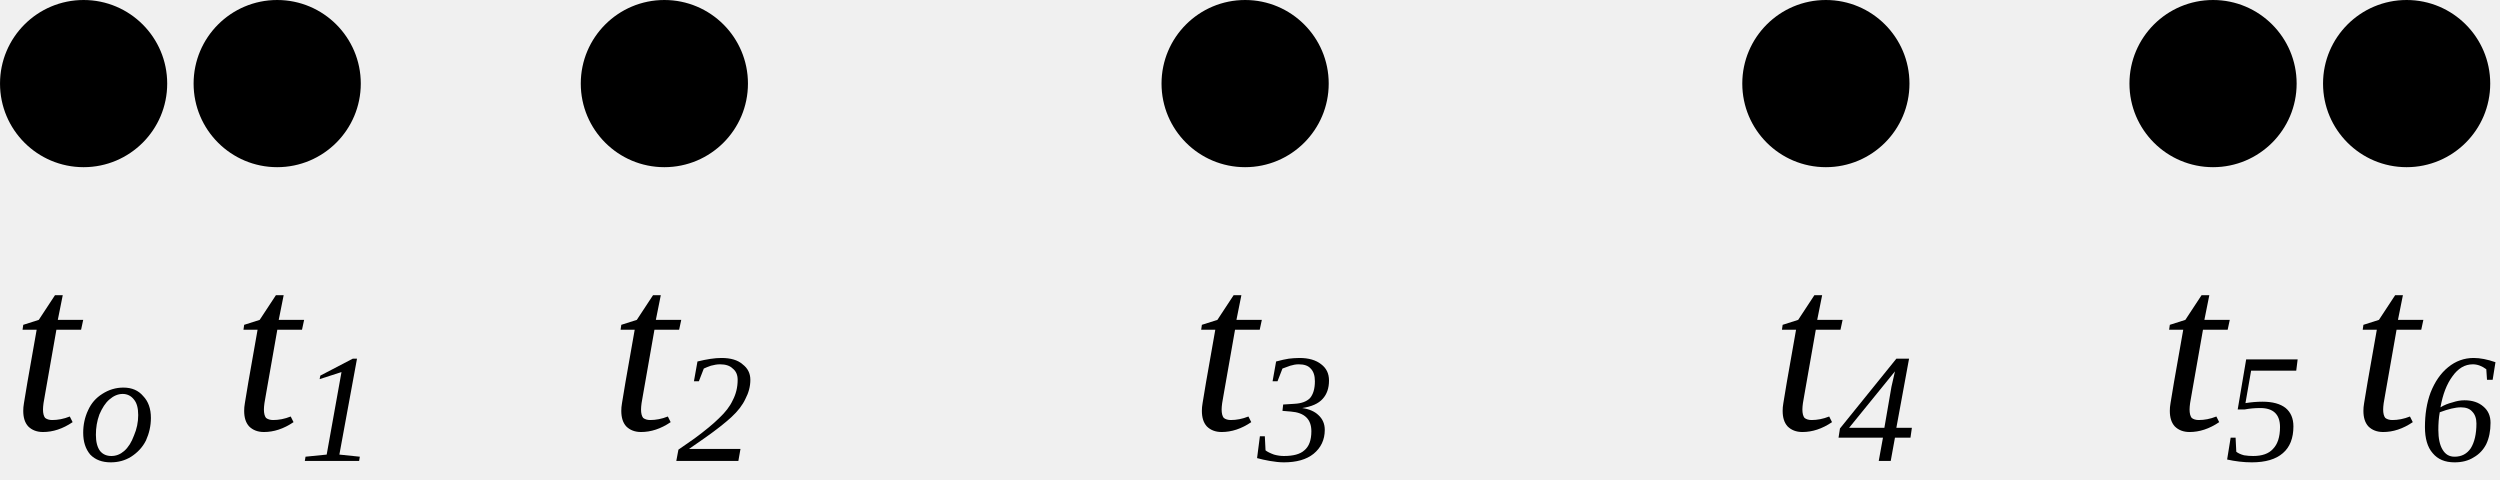
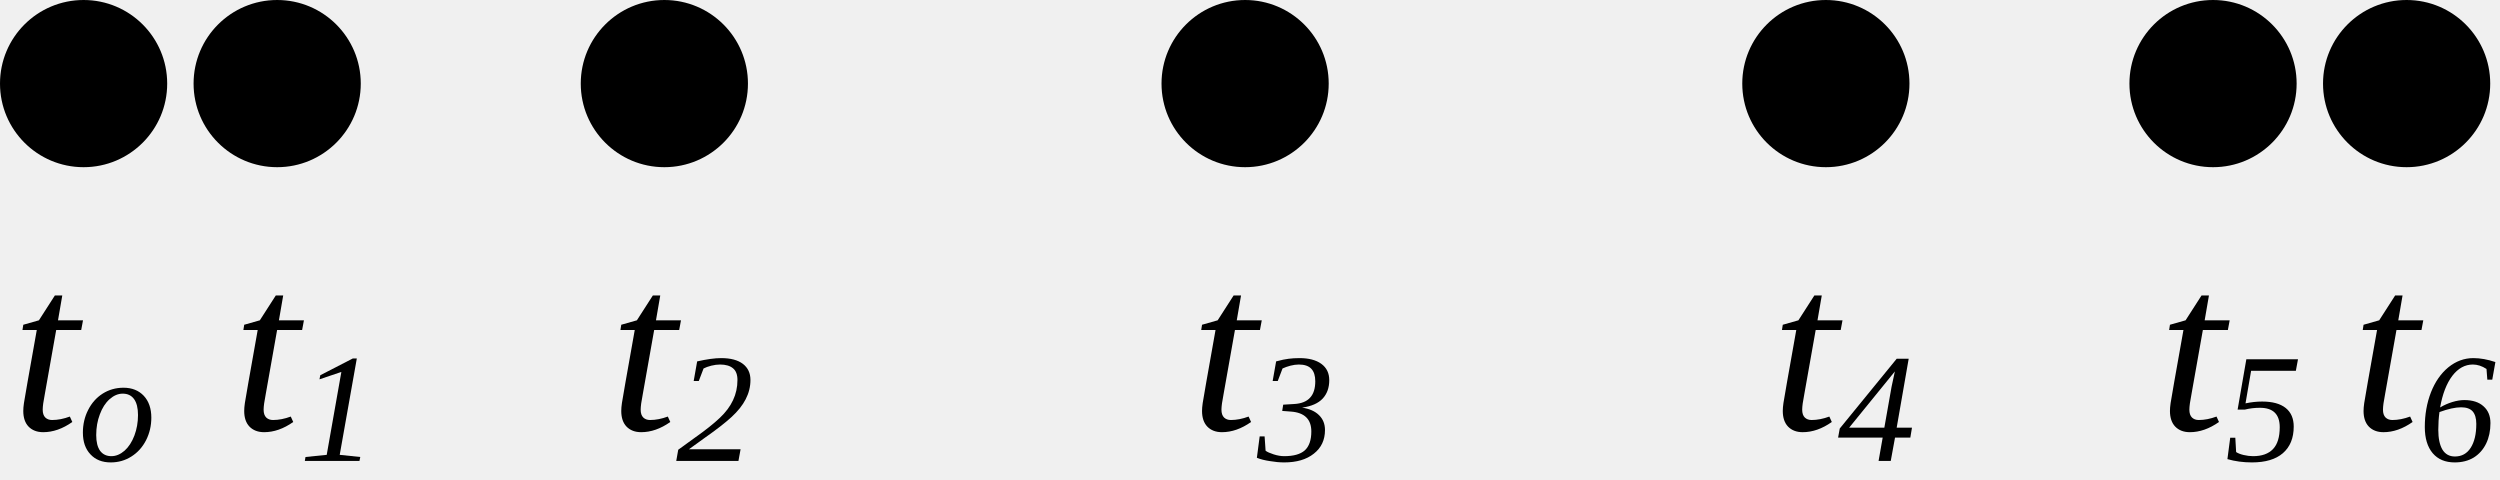
- <svg xmlns="http://www.w3.org/2000/svg" width="55.389mm" height="10.624mm" viewBox="0 0 55.389 10.624" version="1.1" id="svg8">
+ <svg xmlns="http://www.w3.org/2000/svg" width="237.423mm" height="45.538mm" viewBox="0 0 237.423 45.538" version="1.1" id="svg8">
  <defs id="defs2">
    <marker orient="auto" refY="0" refX="0" id="Arrow1Mend" style="overflow:visible">
      <path id="path1023" d="M 0,0 5,-5 -12.5,0 5,5 Z" style="fill:#000000;fill-opacity:1;fill-rule:evenodd;stroke:#000000;stroke-width:1pt;stroke-opacity:1" transform="matrix(-0.4,0,0,-0.4,-4,0)" />
    </marker>
    <clipPath id="clipPath833" clipPathUnits="userSpaceOnUse">
      <path id="path831" d="M 0,1386.53 V 0 h 3981.82 v 1386.53 z" />
    </clipPath>
    <clipPath id="clipPath1007" clipPathUnits="userSpaceOnUse">
      <path id="path1005" d="M 3507.3,0 H 0 v 71.988 h 3507.3 z" />
    </clipPath>
    <linearGradient id="linearGradient1013" spreadMethod="pad" gradientTransform="matrix(-3.1e-6,71.006,71.006,3.1e-6,1753.67,1.00009)" gradientUnits="userSpaceOnUse" y2="0" x2="1" y1="0" x1="0">
      <stop id="stop1009" offset="0" style="stop-opacity:1;stop-color:#ffffff" />
      <stop id="stop1011" offset="1" style="stop-opacity:1;stop-color:#a7a5a6" />
    </linearGradient>
    <clipPath id="clipPath1023" clipPathUnits="userSpaceOnUse">
      <path id="path1021" d="M 0,1386.53 V 0 h 3981.82 v 1386.53 z" />
    </clipPath>
    <clipPath id="clipPath1217" clipPathUnits="userSpaceOnUse">
      <path id="path1215" d="M 0,0 H 50.445 V 84.688 H 0 Z" />
    </clipPath>
    <pattern id="pattern1229" height="8.469" width="5.045" y="0" x="0" patternUnits="userSpaceOnUse" patternTransform="matrix(-9.68745,2.48146,-2.48146,-9.68745,-25.1133,53.0391)">
      <g id="g1227" transform="scale(0.1)">
        <g id="g1225">
          <g id="g1223" clip-path="url(#clipPath1217)">
            <path id="path1219" style="fill:#ffffff;fill-opacity:1;fill-rule:nonzero;stroke:none" d="m 35.527,44.141 c 5,16.523 9.59,27.266 14.922,40.547 L 0,84.688 C 2.246,79.922 9.922,60.664 14.902,44.141 20.254,26.445 23.926,10.391 25.215,0 c 1.309,10.391 4.961,26.445 10.312,44.141" />
            <path id="path1221" style="fill:#231f20;fill-opacity:1;fill-rule:nonzero;stroke:none" d="m 30.383,56.25 c 2.5,8.262 4.793,13.633 7.461,20.273 l -25.227,0 C 13.738,74.141 17.578,64.512 20.07,56.25 22.742,47.402 24.582,39.375 25.223,34.18 25.879,39.375 27.707,47.402 30.383,56.25" />
          </g>
        </g>
      </g>
    </pattern>
    <clipPath id="clipPath1251" clipPathUnits="userSpaceOnUse">
      <path id="path1249" d="M 0,0 H 50.445 V 84.688 H 0 Z" />
    </clipPath>
    <pattern id="pattern1263" height="8.469" width="5.045" y="0" x="0" patternUnits="userSpaceOnUse" patternTransform="matrix(9.68745,2.48146,2.48146,-9.68745,33,36.0391)">
      <g id="g1261" transform="scale(0.1)">
        <g id="g1259">
          <g id="g1257" clip-path="url(#clipPath1251)">
            <path id="path1253" style="fill:#ffffff;fill-opacity:1;fill-rule:nonzero;stroke:none" d="m 35.527,44.141 c 5,16.523 9.59,27.266 14.922,40.547 L 0,84.688 C 2.246,79.922 9.922,60.664 14.902,44.141 20.254,26.445 23.926,10.391 25.215,0 c 1.309,10.391 4.961,26.445 10.312,44.141" />
            <path id="path1255" style="fill:#231f20;fill-opacity:1;fill-rule:nonzero;stroke:none" d="m 30.383,56.25 c 2.5,8.262 4.793,13.633 7.461,20.273 l -25.227,0 C 13.738,74.141 17.578,64.512 20.07,56.25 22.742,47.402 24.582,39.375 25.223,34.18 25.879,39.375 27.707,47.402 30.383,56.25" />
          </g>
        </g>
      </g>
    </pattern>
    <clipPath id="clipPath1353" clipPathUnits="userSpaceOnUse">
      <path id="path1351" d="M 0,0 H 50.445 V 84.688 H 0 Z" />
    </clipPath>
    <pattern id="pattern1365" height="8.469" width="5.045" y="0" x="0" patternUnits="userSpaceOnUse" patternTransform="matrix(-9.68745,2.48146,-2.48146,-9.68745,-25.1133,53.0391)">
      <g id="g1363" transform="scale(0.1)">
        <g id="g1361">
          <g id="g1359" clip-path="url(#clipPath1353)">
            <path id="path1355" style="fill:#ffffff;fill-opacity:1;fill-rule:nonzero;stroke:none" d="m 35.527,44.141 c 5,16.523 9.59,27.266 14.922,40.547 L 0,84.688 C 2.246,79.922 9.922,60.664 14.902,44.141 20.254,26.445 23.926,10.391 25.215,0 c 1.309,10.391 4.961,26.445 10.312,44.141" />
            <path id="path1357" style="fill:#231f20;fill-opacity:1;fill-rule:nonzero;stroke:none" d="m 30.383,56.25 c 2.5,8.262 4.793,13.633 7.461,20.273 l -25.227,0 C 13.738,74.141 17.578,64.512 20.07,56.25 22.742,47.402 24.582,39.375 25.223,34.18 25.879,39.375 27.707,47.402 30.383,56.25" />
          </g>
        </g>
      </g>
    </pattern>
    <clipPath id="clipPath1387" clipPathUnits="userSpaceOnUse">
      <path id="path1385" d="M 0,0 H 50.445 V 84.688 H 0 Z" />
    </clipPath>
    <pattern id="pattern1399" height="8.469" width="5.045" y="0" x="0" patternUnits="userSpaceOnUse" patternTransform="matrix(9.68745,2.48146,2.48146,-9.68745,33,36.0391)">
      <g id="g1397" transform="scale(0.1)">
        <g id="g1395">
          <g id="g1393" clip-path="url(#clipPath1387)">
            <path id="path1389" style="fill:#ffffff;fill-opacity:1;fill-rule:nonzero;stroke:none" d="m 35.527,44.141 c 5,16.523 9.59,27.266 14.922,40.547 L 0,84.688 C 2.246,79.922 9.922,60.664 14.902,44.141 20.254,26.445 23.926,10.391 25.215,0 c 1.309,10.391 4.961,26.445 10.312,44.141" />
            <path id="path1391" style="fill:#231f20;fill-opacity:1;fill-rule:nonzero;stroke:none" d="m 30.383,56.25 c 2.5,8.262 4.793,13.633 7.461,20.273 l -25.227,0 C 13.738,74.141 17.578,64.512 20.07,56.25 22.742,47.402 24.582,39.375 25.223,34.18 25.879,39.375 27.707,47.402 30.383,56.25" />
          </g>
        </g>
      </g>
    </pattern>
    <clipPath id="clipPath1537" clipPathUnits="userSpaceOnUse">
      <path id="path1535" d="M 0,1015.75 V 0 h 3588.54 v 1015.75 z" />
    </clipPath>
    <clipPath id="clipPath1707" clipPathUnits="userSpaceOnUse">
      <path id="path1705" d="M 3588.54,0 H 81.234 V 71.988 H 3588.54 Z" />
    </clipPath>
    <linearGradient id="linearGradient1713" spreadMethod="pad" gradientTransform="matrix(-1.0936112e-7,-2.504934,2.504934,-1.0936112e-7,73.24882,288.9375)" gradientUnits="userSpaceOnUse" y2="0" x2="1" y1="0" x1="0">
      <stop id="stop1709" offset="0" style="stop-opacity:1;stop-color:#ffffff" />
      <stop id="stop1711" offset="1" style="stop-opacity:1;stop-color:#a7a5a6" />
    </linearGradient>
    <clipPath id="clipPath1723" clipPathUnits="userSpaceOnUse">
      <path id="path1721" d="M 0,1015.75 V 0 h 3588.54 v 1015.75 z" />
    </clipPath>
    <marker orient="auto" refY="0" refX="0" id="Arrow1Mend-3" style="overflow:visible">
      <path id="path1023-1" d="M 0,0 5,-5 -12.5,0 5,5 Z" style="fill:#000000;fill-opacity:1;fill-rule:evenodd;stroke:#000000;stroke-width:1pt;stroke-opacity:1" transform="matrix(-0.4,0,0,-0.4,-4,0)" />
    </marker>
    <marker orient="auto" refY="0" refX="0" id="Arrow1Mend-1" style="overflow:visible">
      <path id="path1023-5" d="M 0,0 5,-5 -12.5,0 5,5 Z" style="fill:#000000;fill-opacity:1;fill-rule:evenodd;stroke:#000000;stroke-width:1pt;stroke-opacity:1" transform="matrix(-0.4,0,0,-0.4,-4,0)" />
    </marker>
    <marker orient="auto" refY="0" refX="0" id="Arrow1Mend-3-9" style="overflow:visible">
      <path id="path1023-1-6" d="M 0,0 5,-5 -12.5,0 5,5 Z" style="fill:#000000;fill-opacity:1;fill-rule:evenodd;stroke:#000000;stroke-width:1pt;stroke-opacity:1" transform="matrix(-0.4,0,0,-0.4,-4,0)" />
    </marker>
    <marker orient="auto" refY="0" refX="0" id="Arrow1Mend-1-6" style="overflow:visible">
      <path id="path1023-5-7" d="M 0,0 5,-5 -12.5,0 5,5 Z" style="fill:#000000;fill-opacity:1;fill-rule:evenodd;stroke:#000000;stroke-width:1pt;stroke-opacity:1" transform="matrix(-0.4,0,0,-0.4,-4,0)" />
    </marker>
  </defs>
-   <g id="layer1" transform="translate(-14.86762,-257.487)">
-     <circle style="opacity:1;fill:#000000;fill-opacity:1;fill-rule:nonzero;stroke:none;stroke-width:0.5;stroke-miterlimit:4;stroke-dasharray:none;stroke-dashoffset:0;stroke-opacity:1" id="path971-4" cx="21.009" cy="259.339" r="1.852" />
-     <circle style="opacity:1;fill:#000000;fill-opacity:1;fill-rule:nonzero;stroke:none;stroke-width:0.5;stroke-miterlimit:4;stroke-dasharray:none;stroke-dashoffset:0;stroke-opacity:1" id="path971-7-4" cx="55.321" cy="259.339" r="1.852" />
-     <circle style="opacity:1;fill:#000000;fill-opacity:1;fill-rule:nonzero;stroke:none;stroke-width:0.5;stroke-miterlimit:4;stroke-dasharray:none;stroke-dashoffset:0;stroke-opacity:1" id="path971-4-5" cx="29.587" cy="259.339" r="1.852" />
-     <circle style="opacity:1;fill:#000000;fill-opacity:1;fill-rule:nonzero;stroke:none;stroke-width:0.5;stroke-miterlimit:4;stroke-dasharray:none;stroke-dashoffset:0;stroke-opacity:1" id="path971-6-4" cx="68.188" cy="259.339" r="1.852" />
-     <circle style="opacity:1;fill:#000000;fill-opacity:1;fill-rule:nonzero;stroke:none;stroke-width:0.5;stroke-miterlimit:4;stroke-dasharray:none;stroke-dashoffset:0;stroke-opacity:1" id="path971-65-8" cx="42.454" cy="259.339" r="1.852" />
-     <circle style="opacity:1;fill:#000000;fill-opacity:1;fill-rule:nonzero;stroke:none;stroke-width:0.5;stroke-miterlimit:4;stroke-dasharray:none;stroke-dashoffset:0;stroke-opacity:1" id="path971-7-0" cx="63.899" cy="259.339" r="1.852" />
-     <circle style="opacity:1;fill:#000000;fill-opacity:1;fill-rule:nonzero;stroke:none;stroke-width:0.5;stroke-miterlimit:4;stroke-dasharray:none;stroke-dashoffset:0;stroke-opacity:1" id="path971-4-67" cx="16.72" cy="259.339" r="1.852" />
-     <text xml:space="preserve" style="font-style:normal;font-variant:normal;font-weight:normal;font-stretch:normal;font-size:10.583px;line-height:1.25;font-family:'Book Antiqua';-inkscape-font-specification:'Book Antiqua';letter-spacing:0px;word-spacing:0px;fill:#000000;fill-opacity:1;stroke:none;stroke-width:0.265" x="15.132" y="267.012" id="text944">
-       <tspan id="tspan942" x="15.132" y="267.012" style="font-style:italic;font-variant:normal;font-weight:normal;font-stretch:normal;font-size:5.292px;font-family:'Times New Roman';-inkscape-font-specification:'Times New Roman, ';stroke-width:0.265">t<tspan style="font-size:65%;baseline-shift:sub" id="tspan946">o</tspan>
+   <g id="layer1" transform="translate(76.14905,-240.03)">
+     <circle style="opacity:1;fill:#000000;fill-opacity:1;fill-rule:nonzero;stroke:none;stroke-width:2.143;stroke-miterlimit:4;stroke-dasharray:none;stroke-dashoffset:0;stroke-opacity:1" id="path971-4" cx="-49.826" cy="247.969" r="7.939" />
+     <circle style="opacity:1;fill:#000000;fill-opacity:1;fill-rule:nonzero;stroke:none;stroke-width:2.143;stroke-miterlimit:4;stroke-dasharray:none;stroke-dashoffset:0;stroke-opacity:1" id="path971-7-4" cx="97.252" cy="247.969" r="7.939" />
+     <circle style="opacity:1;fill:#000000;fill-opacity:1;fill-rule:nonzero;stroke:none;stroke-width:2.143;stroke-miterlimit:4;stroke-dasharray:none;stroke-dashoffset:0;stroke-opacity:1" id="path971-4-5" cx="-13.056" cy="247.969" r="7.939" />
+     <circle style="opacity:1;fill:#000000;fill-opacity:1;fill-rule:nonzero;stroke:none;stroke-width:2.143;stroke-miterlimit:4;stroke-dasharray:none;stroke-dashoffset:0;stroke-opacity:1" id="path971-6-4" cx="152.406" cy="247.969" r="7.939" />
+     <circle style="opacity:1;fill:#000000;fill-opacity:1;fill-rule:nonzero;stroke:none;stroke-width:2.143;stroke-miterlimit:4;stroke-dasharray:none;stroke-dashoffset:0;stroke-opacity:1" id="path971-65-8" cx="42.098" cy="247.969" r="7.939" />
+     <circle style="opacity:1;fill:#000000;fill-opacity:1;fill-rule:nonzero;stroke:none;stroke-width:2.143;stroke-miterlimit:4;stroke-dasharray:none;stroke-dashoffset:0;stroke-opacity:1" id="path971-7-0" cx="134.021" cy="247.969" r="7.939" />
+     <circle style="opacity:1;fill:#000000;fill-opacity:1;fill-rule:nonzero;stroke:none;stroke-width:2.143;stroke-miterlimit:4;stroke-dasharray:none;stroke-dashoffset:0;stroke-opacity:1" id="path971-4-67" cx="-68.21" cy="247.969" r="7.939" />
+     <text xml:space="preserve" style="font-style:normal;font-variant:normal;font-weight:normal;font-stretch:normal;font-size:45.365px;line-height:1.25;font-family:'Book Antiqua';-inkscape-font-specification:'Book Antiqua';letter-spacing:0px;word-spacing:0px;fill:#000000;fill-opacity:1;stroke:none;stroke-width:1.134" x="-75.015" y="280.858" id="text944">
+       <tspan id="tspan942" x="-75.015" y="280.858" style="font-style:italic;font-variant:normal;font-weight:normal;font-stretch:normal;font-size:22.682px;font-family:'Times New Roman';-inkscape-font-specification:'Times New Roman, ';stroke-width:1.134">t<tspan style="font-size:14.744px;baseline-shift:sub;stroke-width:1.134" id="tspan946">o</tspan>
      </tspan>
    </text>
-     <text xml:space="preserve" style="font-style:normal;font-variant:normal;font-weight:normal;font-stretch:normal;font-size:10.583px;line-height:1.25;font-family:'Book Antiqua';-inkscape-font-specification:'Book Antiqua';letter-spacing:0px;word-spacing:0px;fill:#000000;fill-opacity:1;stroke:none;stroke-width:0.265" x="20.027" y="267.012" id="text944-2">
-       <tspan id="tspan942-3" x="20.027" y="267.012" style="font-style:italic;font-variant:normal;font-weight:normal;font-stretch:normal;font-size:5.292px;font-family:'Times New Roman';-inkscape-font-specification:'Times New Roman, ';stroke-width:0.265">t<tspan style="font-size:3.44px;baseline-shift:sub;stroke-width:0.265" id="tspan946-5">1</tspan>
+     <text xml:space="preserve" style="font-style:normal;font-variant:normal;font-weight:normal;font-stretch:normal;font-size:45.365px;line-height:1.25;font-family:'Book Antiqua';-inkscape-font-specification:'Book Antiqua';letter-spacing:0px;word-spacing:0px;fill:#000000;fill-opacity:1;stroke:none;stroke-width:1.134" x="-54.034" y="280.858" id="text944-2">
+       <tspan id="tspan942-3" x="-54.034" y="280.858" style="font-style:italic;font-variant:normal;font-weight:normal;font-stretch:normal;font-size:22.682px;font-family:'Times New Roman';-inkscape-font-specification:'Times New Roman, ';stroke-width:1.134">t<tspan style="font-size:14.744px;baseline-shift:sub;stroke-width:1.134" id="tspan946-5">1</tspan>
      </tspan>
    </text>
-     <text xml:space="preserve" style="font-style:normal;font-variant:normal;font-weight:normal;font-stretch:normal;font-size:10.583px;line-height:1.25;font-family:'Book Antiqua';-inkscape-font-specification:'Book Antiqua';letter-spacing:0px;word-spacing:0px;fill:#000000;fill-opacity:1;stroke:none;stroke-width:0.265" x="28.381" y="267.012" id="text944-2-7">
-       <tspan id="tspan942-3-9" x="28.381" y="267.012" style="font-style:italic;font-variant:normal;font-weight:normal;font-stretch:normal;font-size:5.292px;font-family:'Times New Roman';-inkscape-font-specification:'Times New Roman, ';stroke-width:0.265">t<tspan style="font-size:3.44px;baseline-shift:sub;stroke-width:0.265" id="tspan946-5-7">2</tspan>
+     <text xml:space="preserve" style="font-style:normal;font-variant:normal;font-weight:normal;font-stretch:normal;font-size:45.365px;line-height:1.25;font-family:'Book Antiqua';-inkscape-font-specification:'Book Antiqua';letter-spacing:0px;word-spacing:0px;fill:#000000;fill-opacity:1;stroke:none;stroke-width:1.134" x="-18.226" y="280.858" id="text944-2-7">
+       <tspan id="tspan942-3-9" x="-18.226" y="280.858" style="font-style:italic;font-variant:normal;font-weight:normal;font-stretch:normal;font-size:22.682px;font-family:'Times New Roman';-inkscape-font-specification:'Times New Roman, ';stroke-width:1.134">t<tspan style="font-size:14.744px;baseline-shift:sub;stroke-width:1.134" id="tspan946-5-7">2</tspan>
      </tspan>
    </text>
-     <text xml:space="preserve" style="font-style:normal;font-variant:normal;font-weight:normal;font-stretch:normal;font-size:10.583px;line-height:1.25;font-family:'Book Antiqua';-inkscape-font-specification:'Book Antiqua';letter-spacing:0px;word-spacing:0px;fill:#000000;fill-opacity:1;stroke:none;stroke-width:0.265" x="41.248" y="267.012" id="text944-2-1">
-       <tspan id="tspan942-3-91" x="41.248" y="267.012" style="font-style:italic;font-variant:normal;font-weight:normal;font-stretch:normal;font-size:5.292px;font-family:'Times New Roman';-inkscape-font-specification:'Times New Roman, ';stroke-width:0.265">t<tspan style="font-size:3.44px;baseline-shift:sub;stroke-width:0.265" id="tspan946-5-79">3</tspan>
+     <text xml:space="preserve" style="font-style:normal;font-variant:normal;font-weight:normal;font-stretch:normal;font-size:45.365px;line-height:1.25;font-family:'Book Antiqua';-inkscape-font-specification:'Book Antiqua';letter-spacing:0px;word-spacing:0px;fill:#000000;fill-opacity:1;stroke:none;stroke-width:1.134" x="36.928" y="280.858" id="text944-2-1">
+       <tspan id="tspan942-3-91" x="36.928" y="280.858" style="font-style:italic;font-variant:normal;font-weight:normal;font-stretch:normal;font-size:22.682px;font-family:'Times New Roman';-inkscape-font-specification:'Times New Roman, ';stroke-width:1.134">t<tspan style="font-size:14.744px;baseline-shift:sub;stroke-width:1.134" id="tspan946-5-79">3</tspan>
      </tspan>
    </text>
-     <text xml:space="preserve" style="font-style:normal;font-variant:normal;font-weight:normal;font-stretch:normal;font-size:10.583px;line-height:1.25;font-family:'Book Antiqua';-inkscape-font-specification:'Book Antiqua';letter-spacing:0px;word-spacing:0px;fill:#000000;fill-opacity:1;stroke:none;stroke-width:0.265" x="54.115" y="267.012" id="text944-2-18">
-       <tspan id="tspan942-3-5" x="54.115" y="267.012" style="font-style:italic;font-variant:normal;font-weight:normal;font-stretch:normal;font-size:5.292px;font-family:'Times New Roman';-inkscape-font-specification:'Times New Roman, ';stroke-width:0.265">t<tspan style="font-size:3.44px;baseline-shift:sub;stroke-width:0.265" id="tspan946-5-6">4</tspan>
+     <text xml:space="preserve" style="font-style:normal;font-variant:normal;font-weight:normal;font-stretch:normal;font-size:45.365px;line-height:1.25;font-family:'Book Antiqua';-inkscape-font-specification:'Book Antiqua';letter-spacing:0px;word-spacing:0px;fill:#000000;fill-opacity:1;stroke:none;stroke-width:1.134" x="92.083" y="280.858" id="text944-2-18">
+       <tspan id="tspan942-3-5" x="92.083" y="280.858" style="font-style:italic;font-variant:normal;font-weight:normal;font-stretch:normal;font-size:22.682px;font-family:'Times New Roman';-inkscape-font-specification:'Times New Roman, ';stroke-width:1.134">t<tspan style="font-size:14.744px;baseline-shift:sub;stroke-width:1.134" id="tspan946-5-6">4</tspan>
      </tspan>
    </text>
-     <text xml:space="preserve" style="font-style:normal;font-variant:normal;font-weight:normal;font-stretch:normal;font-size:10.583px;line-height:1.25;font-family:'Book Antiqua';-inkscape-font-specification:'Book Antiqua';letter-spacing:0px;word-spacing:0px;fill:#000000;fill-opacity:1;stroke:none;stroke-width:0.265" x="62.693" y="267.012" id="text944-2-9">
-       <tspan id="tspan942-3-6" x="62.693" y="267.012" style="font-style:italic;font-variant:normal;font-weight:normal;font-stretch:normal;font-size:5.292px;font-family:'Times New Roman';-inkscape-font-specification:'Times New Roman, ';stroke-width:0.265">t<tspan style="font-size:3.44px;baseline-shift:sub;stroke-width:0.265" id="tspan946-5-72">5</tspan>
+     <text xml:space="preserve" style="font-style:normal;font-variant:normal;font-weight:normal;font-stretch:normal;font-size:45.365px;line-height:1.25;font-family:'Book Antiqua';-inkscape-font-specification:'Book Antiqua';letter-spacing:0px;word-spacing:0px;fill:#000000;fill-opacity:1;stroke:none;stroke-width:1.134" x="128.852" y="280.858" id="text944-2-9">
+       <tspan id="tspan942-3-6" x="128.852" y="280.858" style="font-style:italic;font-variant:normal;font-weight:normal;font-stretch:normal;font-size:22.682px;font-family:'Times New Roman';-inkscape-font-specification:'Times New Roman, ';stroke-width:1.134">t<tspan style="font-size:14.744px;baseline-shift:sub;stroke-width:1.134" id="tspan946-5-72">5</tspan>
      </tspan>
    </text>
-     <text xml:space="preserve" style="font-style:normal;font-variant:normal;font-weight:normal;font-stretch:normal;font-size:10.583px;line-height:1.25;font-family:'Book Antiqua';-inkscape-font-specification:'Book Antiqua';letter-spacing:0px;word-spacing:0px;fill:#000000;fill-opacity:1;stroke:none;stroke-width:0.265" x="66.982" y="267.012" id="text944-2-5">
-       <tspan id="tspan942-3-3" x="66.982" y="267.012" style="font-style:italic;font-variant:normal;font-weight:normal;font-stretch:normal;font-size:5.292px;font-family:'Times New Roman';-inkscape-font-specification:'Times New Roman, ';stroke-width:0.265">t<tspan style="font-size:3.44px;baseline-shift:sub;stroke-width:0.265" id="tspan946-5-9">6</tspan>
+     <text xml:space="preserve" style="font-style:normal;font-variant:normal;font-weight:normal;font-stretch:normal;font-size:45.365px;line-height:1.25;font-family:'Book Antiqua';-inkscape-font-specification:'Book Antiqua';letter-spacing:0px;word-spacing:0px;fill:#000000;fill-opacity:1;stroke:none;stroke-width:1.134" x="147.237" y="280.858" id="text944-2-5">
+       <tspan id="tspan942-3-3" x="147.237" y="280.858" style="font-style:italic;font-variant:normal;font-weight:normal;font-stretch:normal;font-size:22.682px;font-family:'Times New Roman';-inkscape-font-specification:'Times New Roman, ';stroke-width:1.134">t<tspan style="font-size:14.744px;baseline-shift:sub;stroke-width:1.134" id="tspan946-5-9">6</tspan>
      </tspan>
    </text>
  </g>
</svg>
